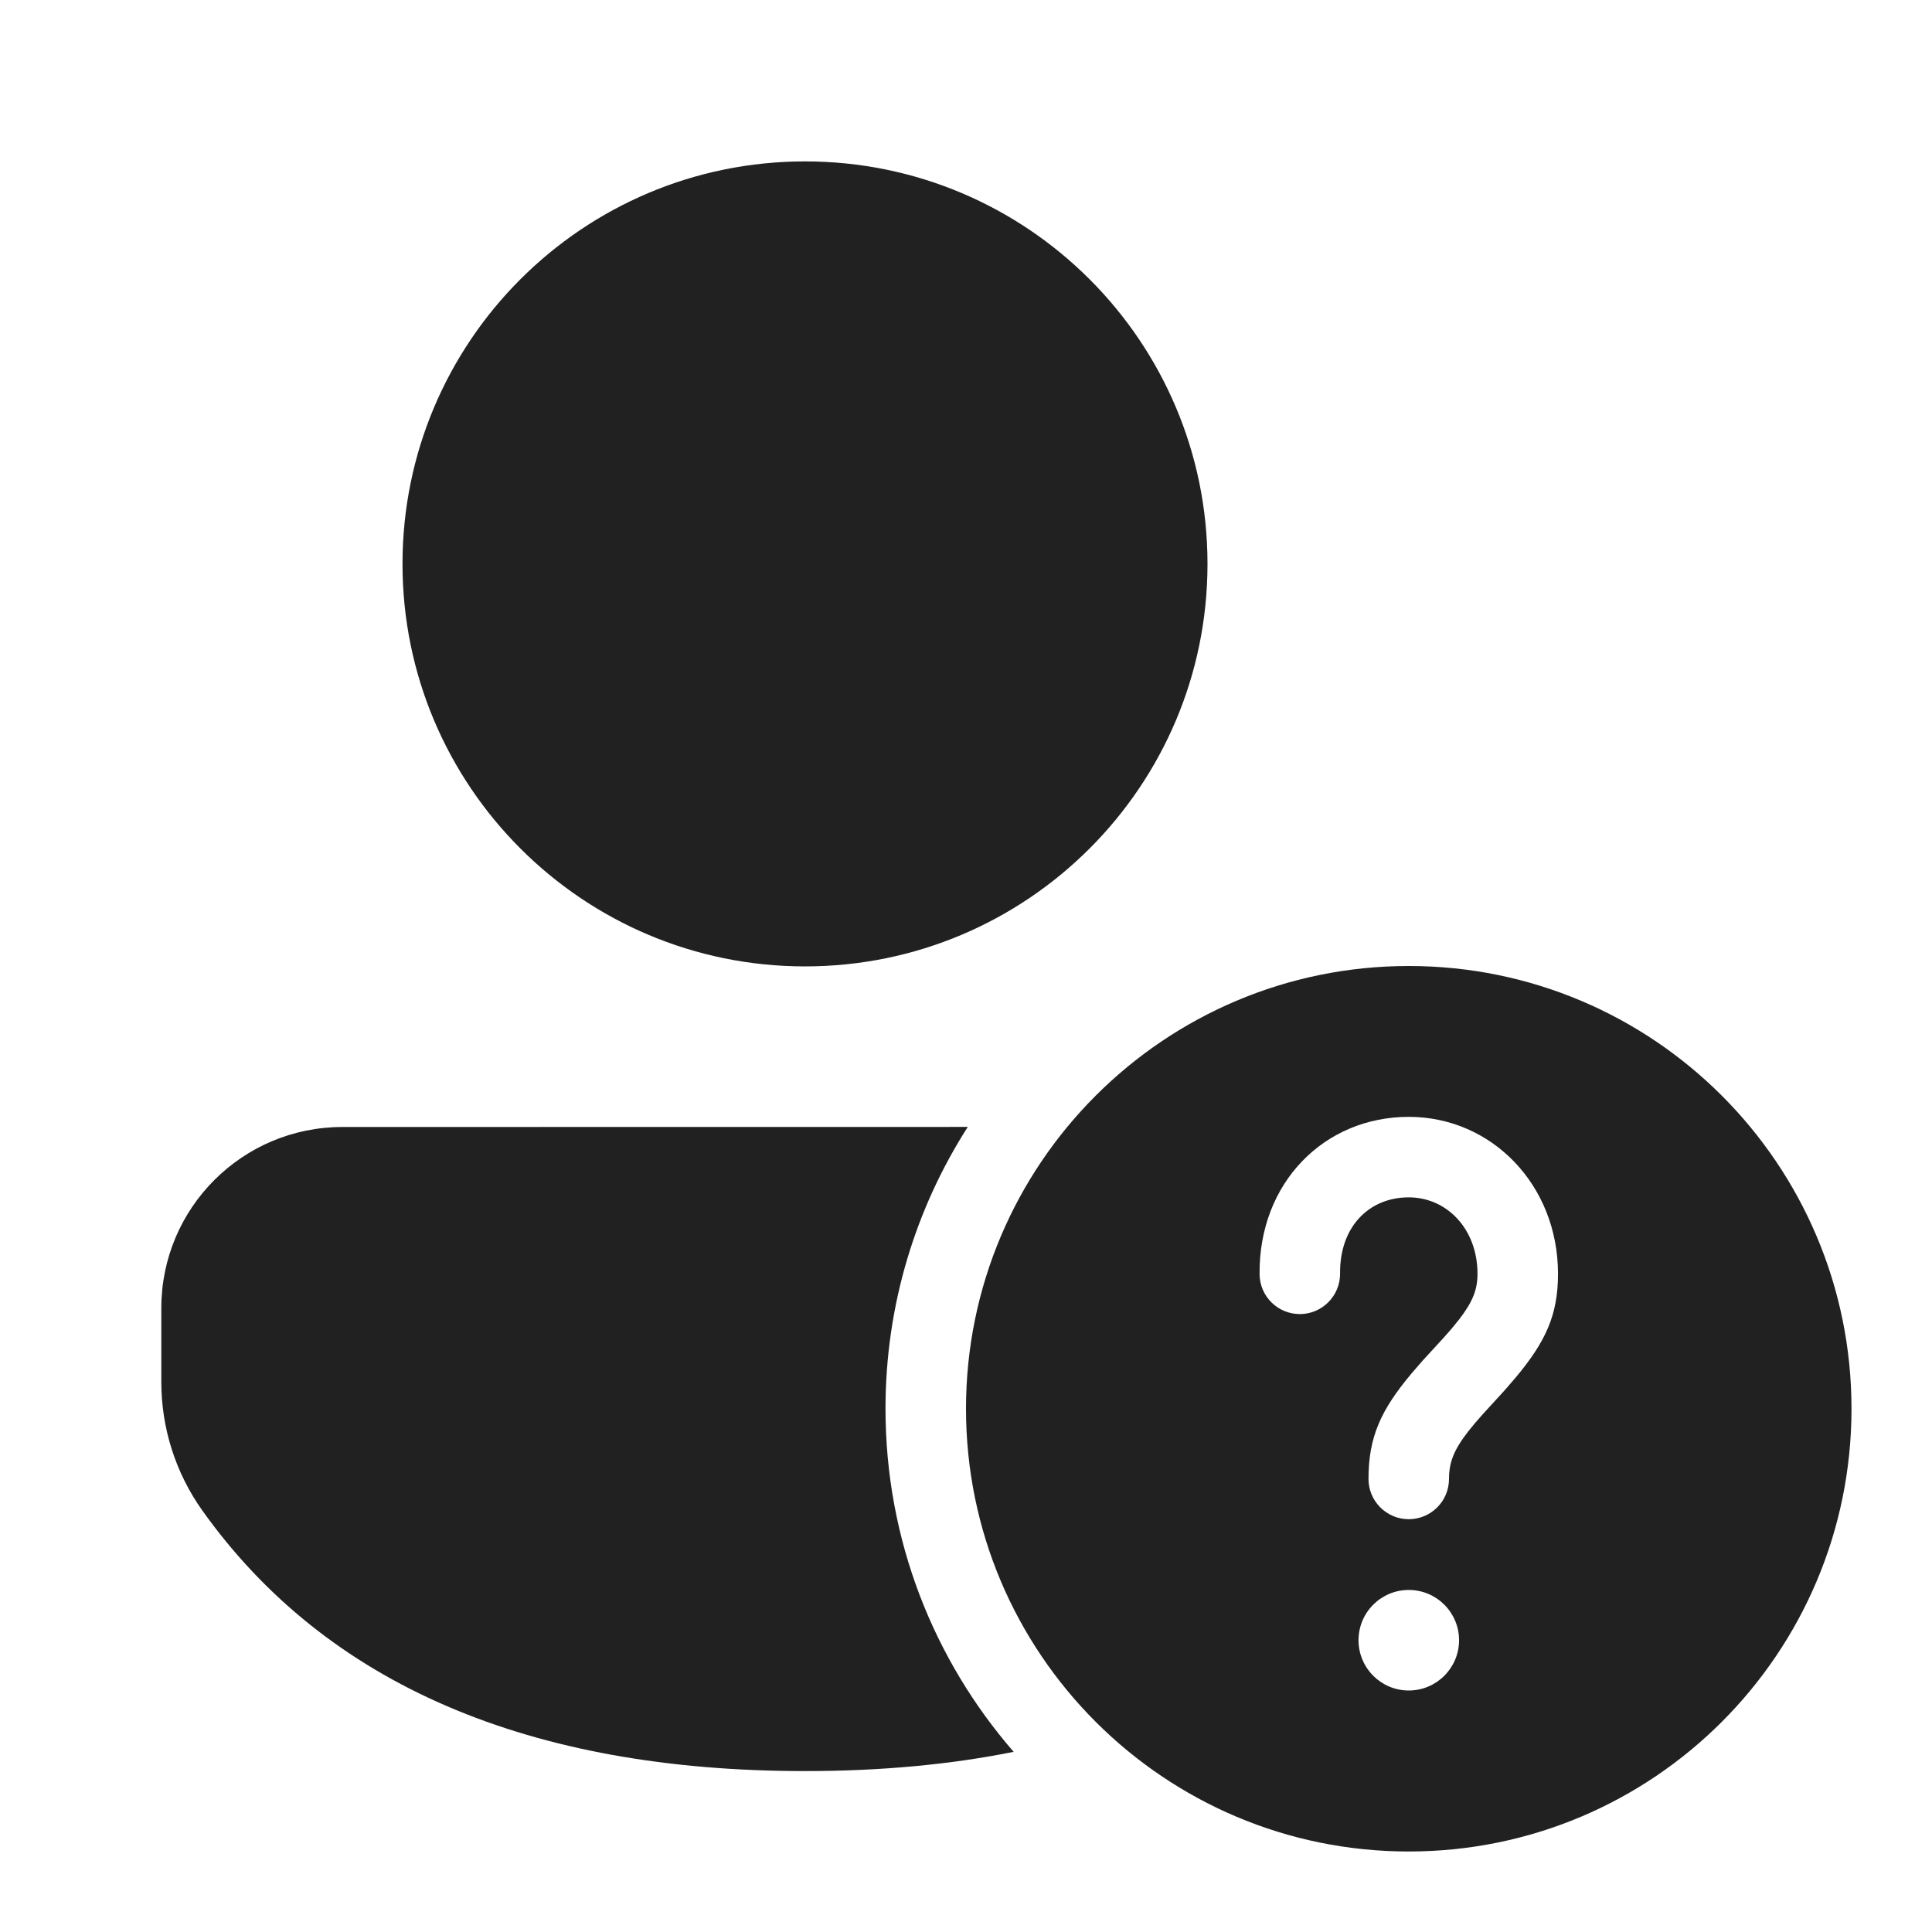
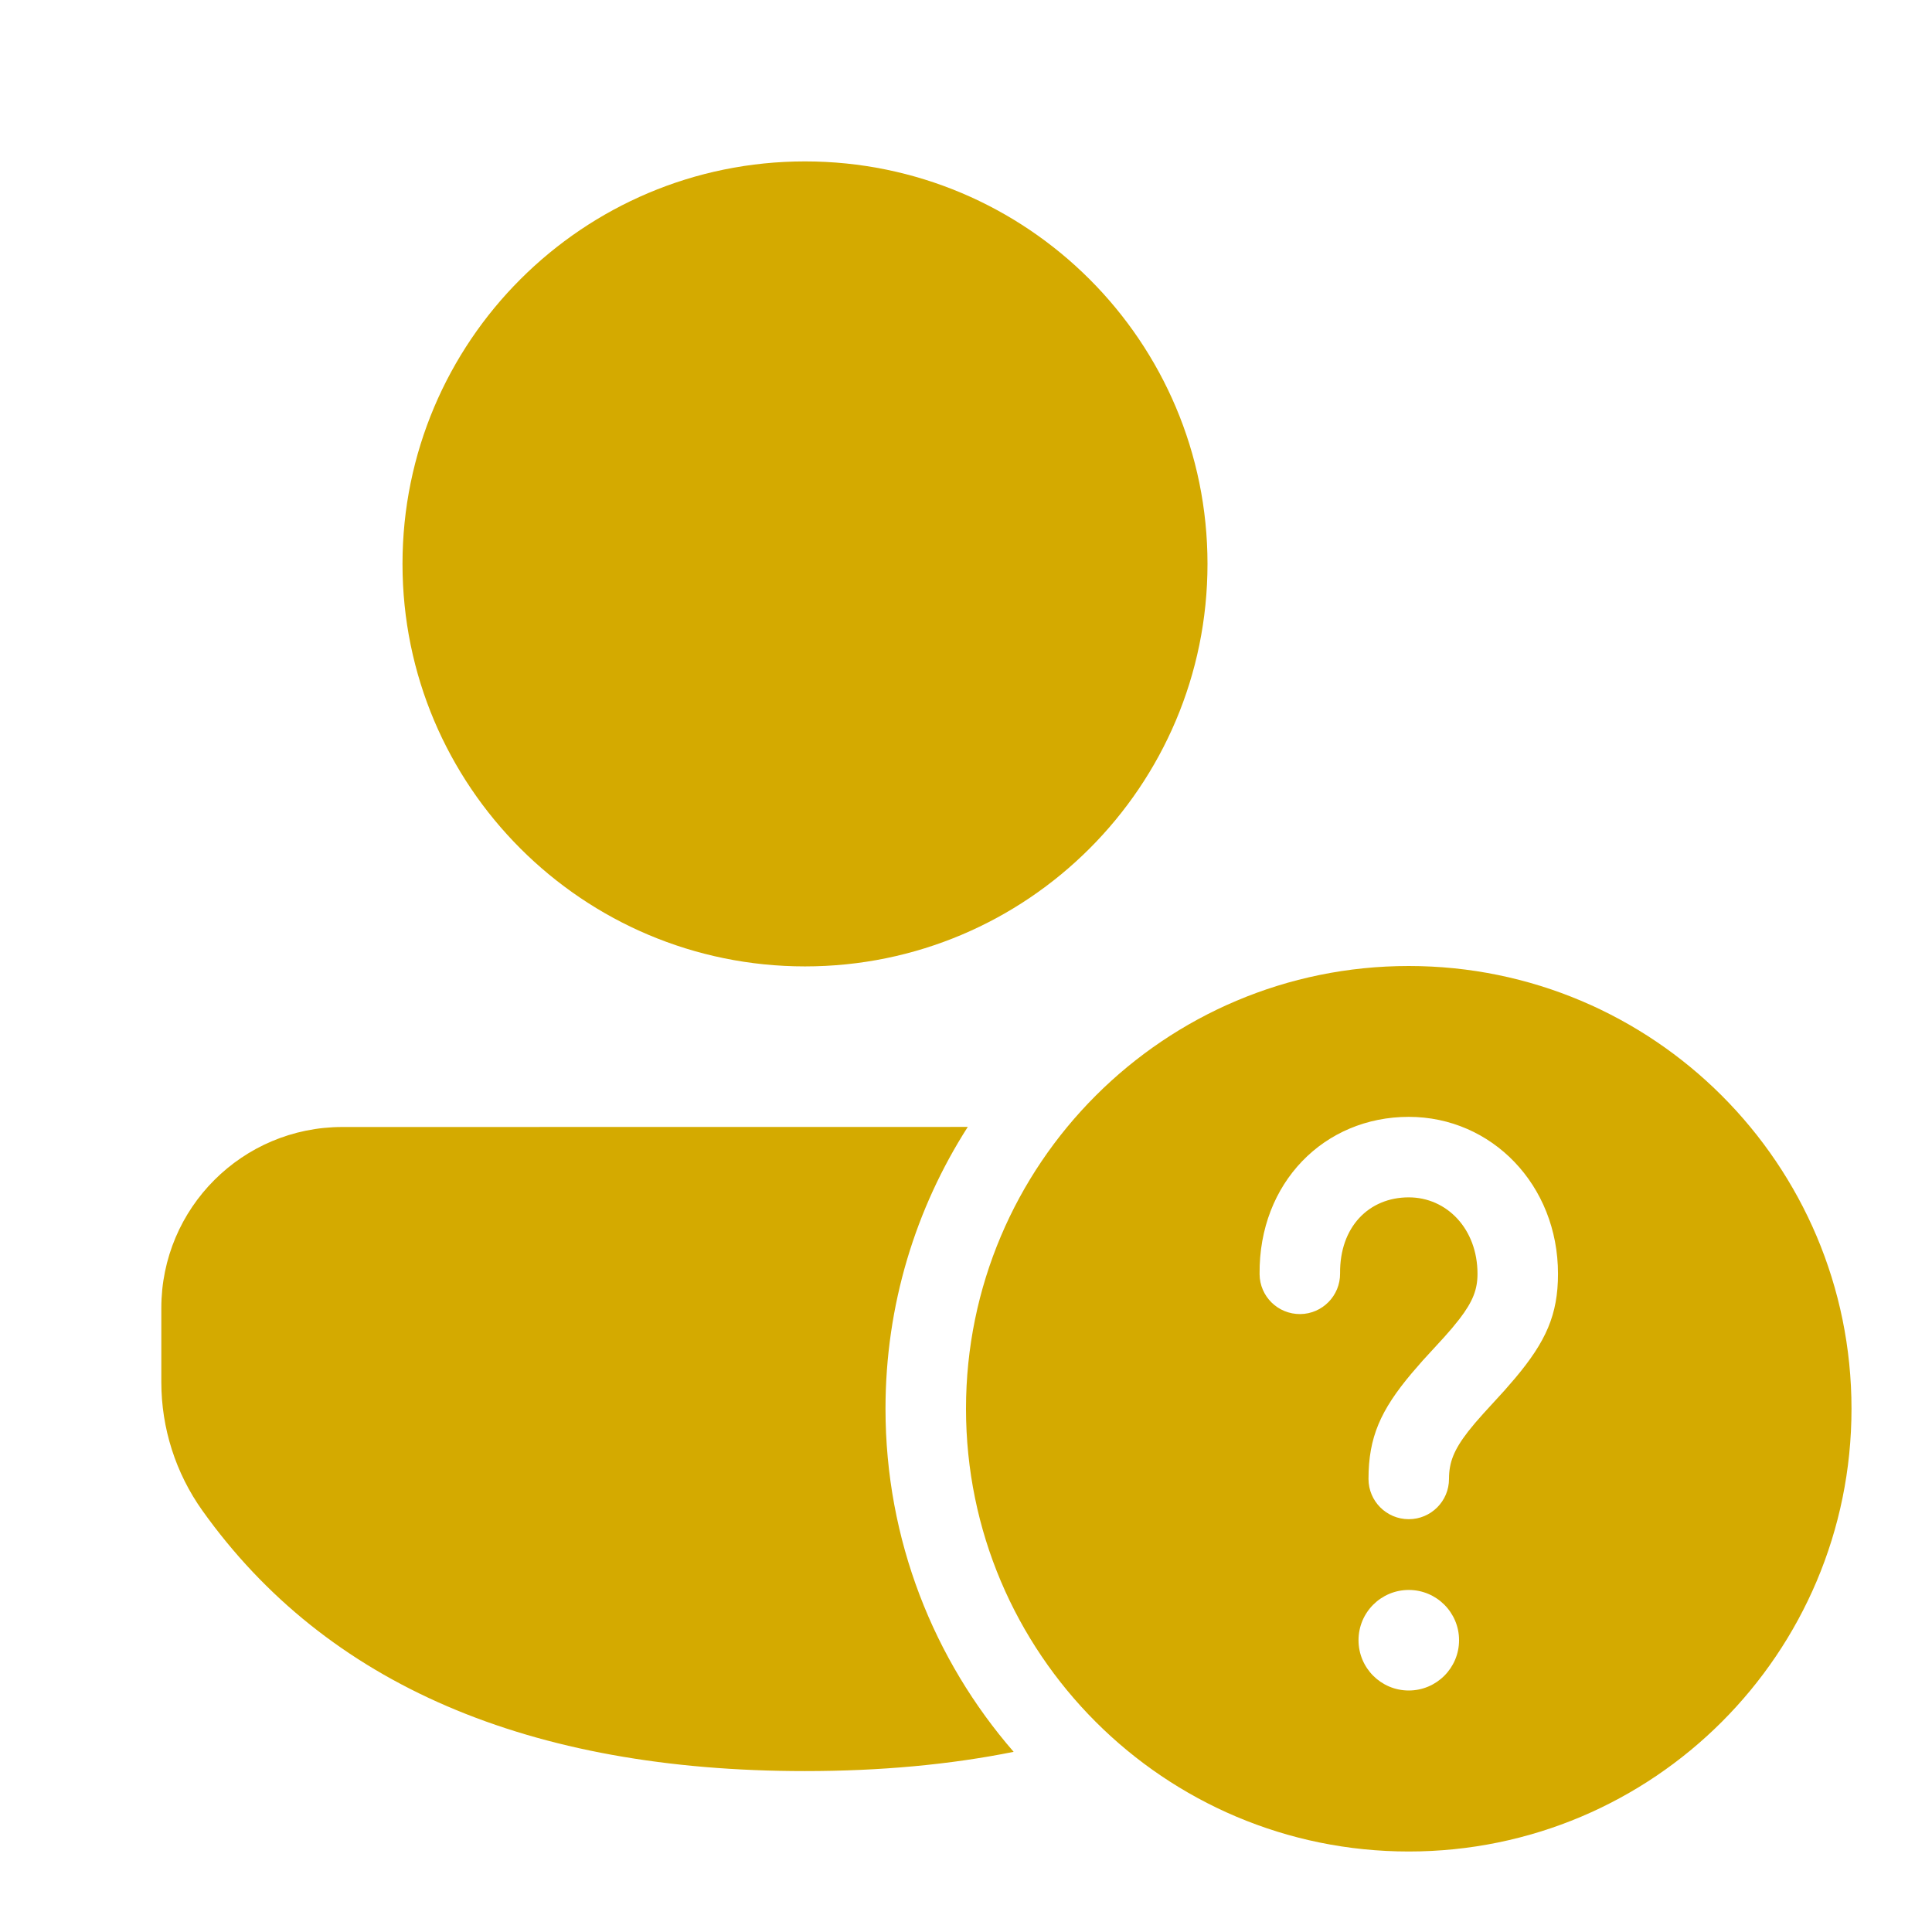
- <svg xmlns="http://www.w3.org/2000/svg" width="800px" height="800px" viewBox="0 0 24 24" fill="none">
-   <path d="M12.022 13.999C11.375 15.01 11 16.211 11 17.5C11 19.13 11.6 20.62 12.592 21.762C11.796 21.922 10.931 22.001 10 22.001C6.579 22.001 4.056 20.929 2.514 18.765C2.182 18.299 2.004 17.741 2.004 17.169V16.249C2.004 15.007 3.011 14 4.253 14L12.022 13.999ZM17.5 12C20.538 12 23 14.462 23 17.5C23 20.538 20.538 23 17.5 23C14.463 23 12 20.538 12 17.5C12 14.462 14.463 12 17.5 12ZM17.5 19.751C17.155 19.751 16.876 20.031 16.876 20.375C16.876 20.72 17.155 21 17.5 21C17.845 21 18.125 20.72 18.125 20.375C18.125 20.031 17.845 19.751 17.5 19.751ZM17.5 13.874C16.452 13.874 15.636 14.691 15.647 15.828C15.649 16.105 15.875 16.326 16.152 16.324C16.428 16.321 16.649 16.095 16.647 15.819C16.641 15.24 17.006 14.874 17.5 14.874C17.973 14.874 18.354 15.266 18.354 15.824C18.354 16.016 18.298 16.166 18.13 16.385L18.036 16.501L17.937 16.614L17.671 16.904L17.535 17.061C17.151 17.518 17 17.854 17 18.372C17 18.648 17.224 18.872 17.5 18.872C17.776 18.872 18 18.648 18 18.372C18 18.168 18.059 18.013 18.239 17.781L18.324 17.677L18.425 17.562L18.691 17.271L18.825 17.116C19.203 16.665 19.354 16.333 19.354 15.824C19.354 14.72 18.531 13.874 17.5 13.874ZM10 2.005C12.761 2.005 15 4.243 15 7.005C15 9.766 12.761 12.005 10 12.005C7.239 12.005 5 9.766 5 7.005C5 4.243 7.239 2.005 10 2.005Z" fill="#212121" />
+ <svg xmlns="http://www.w3.org/2000/svg" width="800px" height="800px" viewBox="0 0 24 24" fill="none" version="1.1" id="svg1">
+   <defs id="defs1" />
+   <path d="M12.022 13.999C11.375 15.01 11 16.211 11 17.5C11 19.13 11.6 20.62 12.592 21.762C11.796 21.922 10.931 22.001 10 22.001C6.579 22.001 4.056 20.929 2.514 18.765C2.182 18.299 2.004 17.741 2.004 17.169V16.249C2.004 15.007 3.011 14 4.253 14L12.022 13.999ZM17.5 12C20.538 12 23 14.462 23 17.5C23 20.538 20.538 23 17.5 23C14.463 23 12 20.538 12 17.5C12 14.462 14.463 12 17.5 12ZM17.5 19.751C17.155 19.751 16.876 20.031 16.876 20.375C16.876 20.72 17.155 21 17.5 21C17.845 21 18.125 20.72 18.125 20.375C18.125 20.031 17.845 19.751 17.5 19.751ZM17.5 13.874C16.452 13.874 15.636 14.691 15.647 15.828C15.649 16.105 15.875 16.326 16.152 16.324C16.428 16.321 16.649 16.095 16.647 15.819C16.641 15.24 17.006 14.874 17.5 14.874C17.973 14.874 18.354 15.266 18.354 15.824C18.354 16.016 18.298 16.166 18.13 16.385L18.036 16.501L17.937 16.614L17.671 16.904L17.535 17.061C17.151 17.518 17 17.854 17 18.372C17 18.648 17.224 18.872 17.5 18.872C17.776 18.872 18 18.648 18 18.372C18 18.168 18.059 18.013 18.239 17.781L18.324 17.677L18.425 17.562L18.691 17.271L18.825 17.116C19.203 16.665 19.354 16.333 19.354 15.824C19.354 14.72 18.531 13.874 17.5 13.874ZM10 2.005C12.761 2.005 15 4.243 15 7.005C15 9.766 12.761 12.005 10 12.005C7.239 12.005 5 9.766 5 7.005C5 4.243 7.239 2.005 10 2.005Z" fill="#212121" id="path1" style="fill:#d4aa00" />
</svg>
